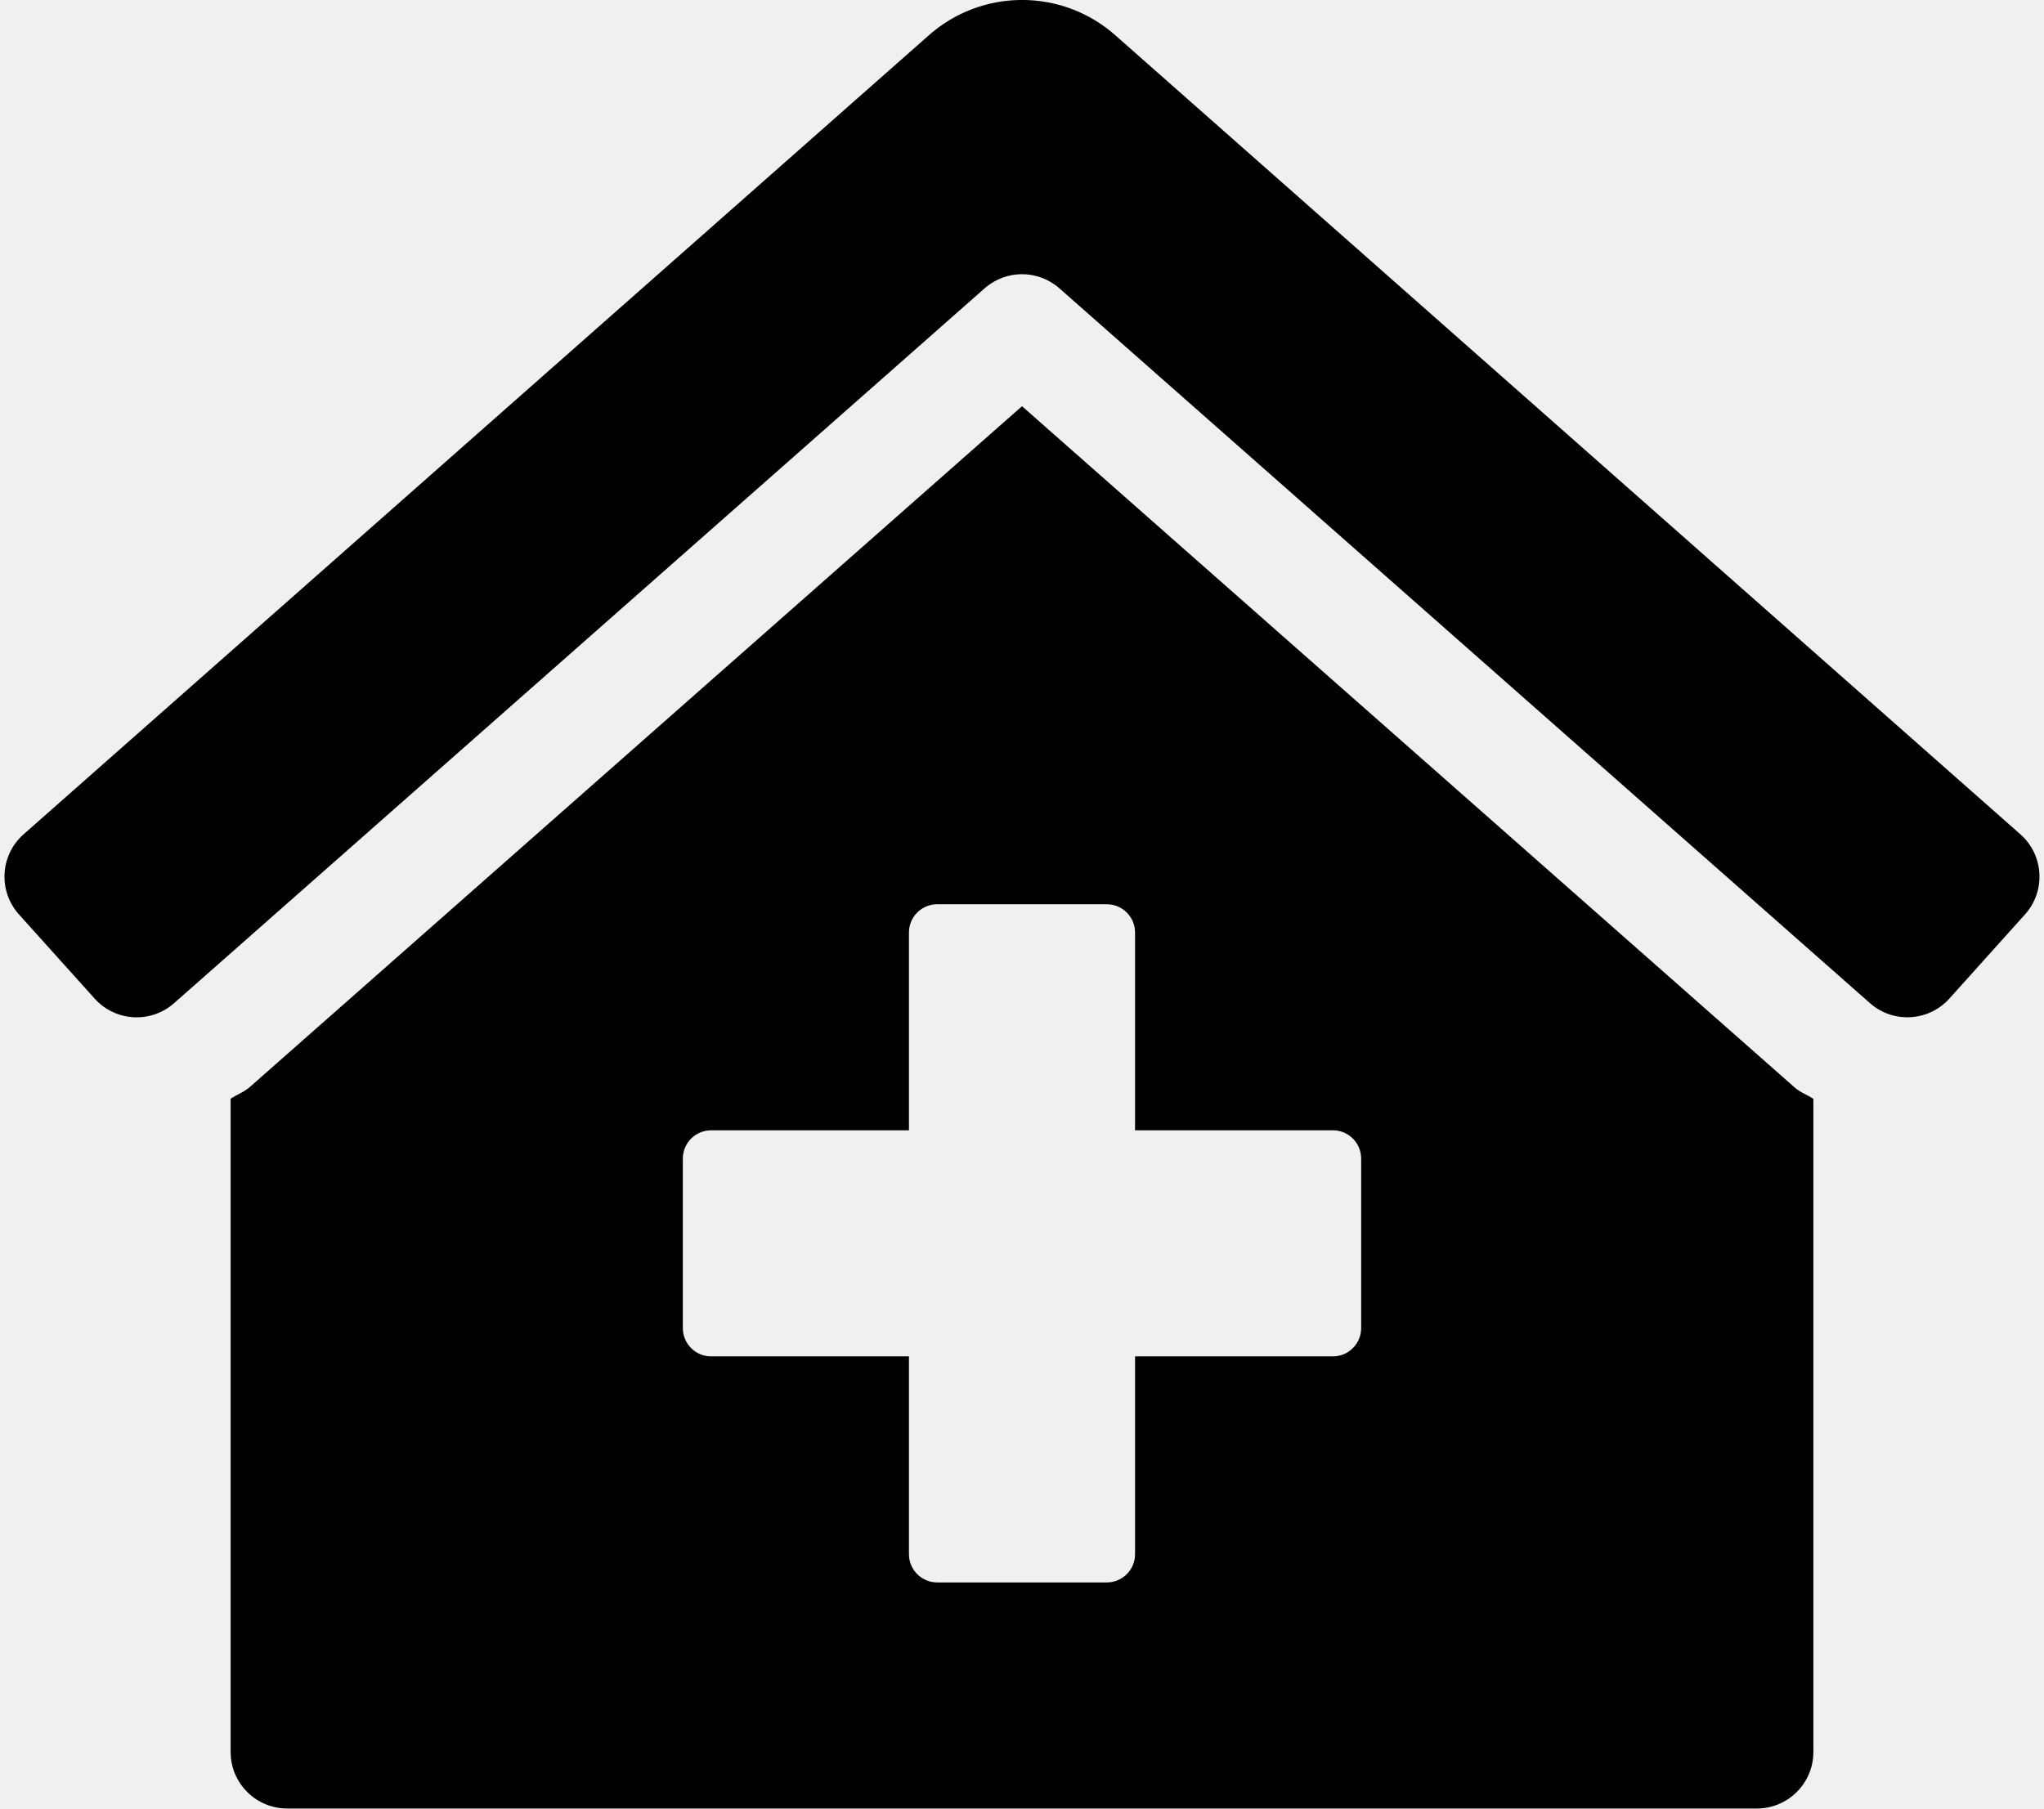
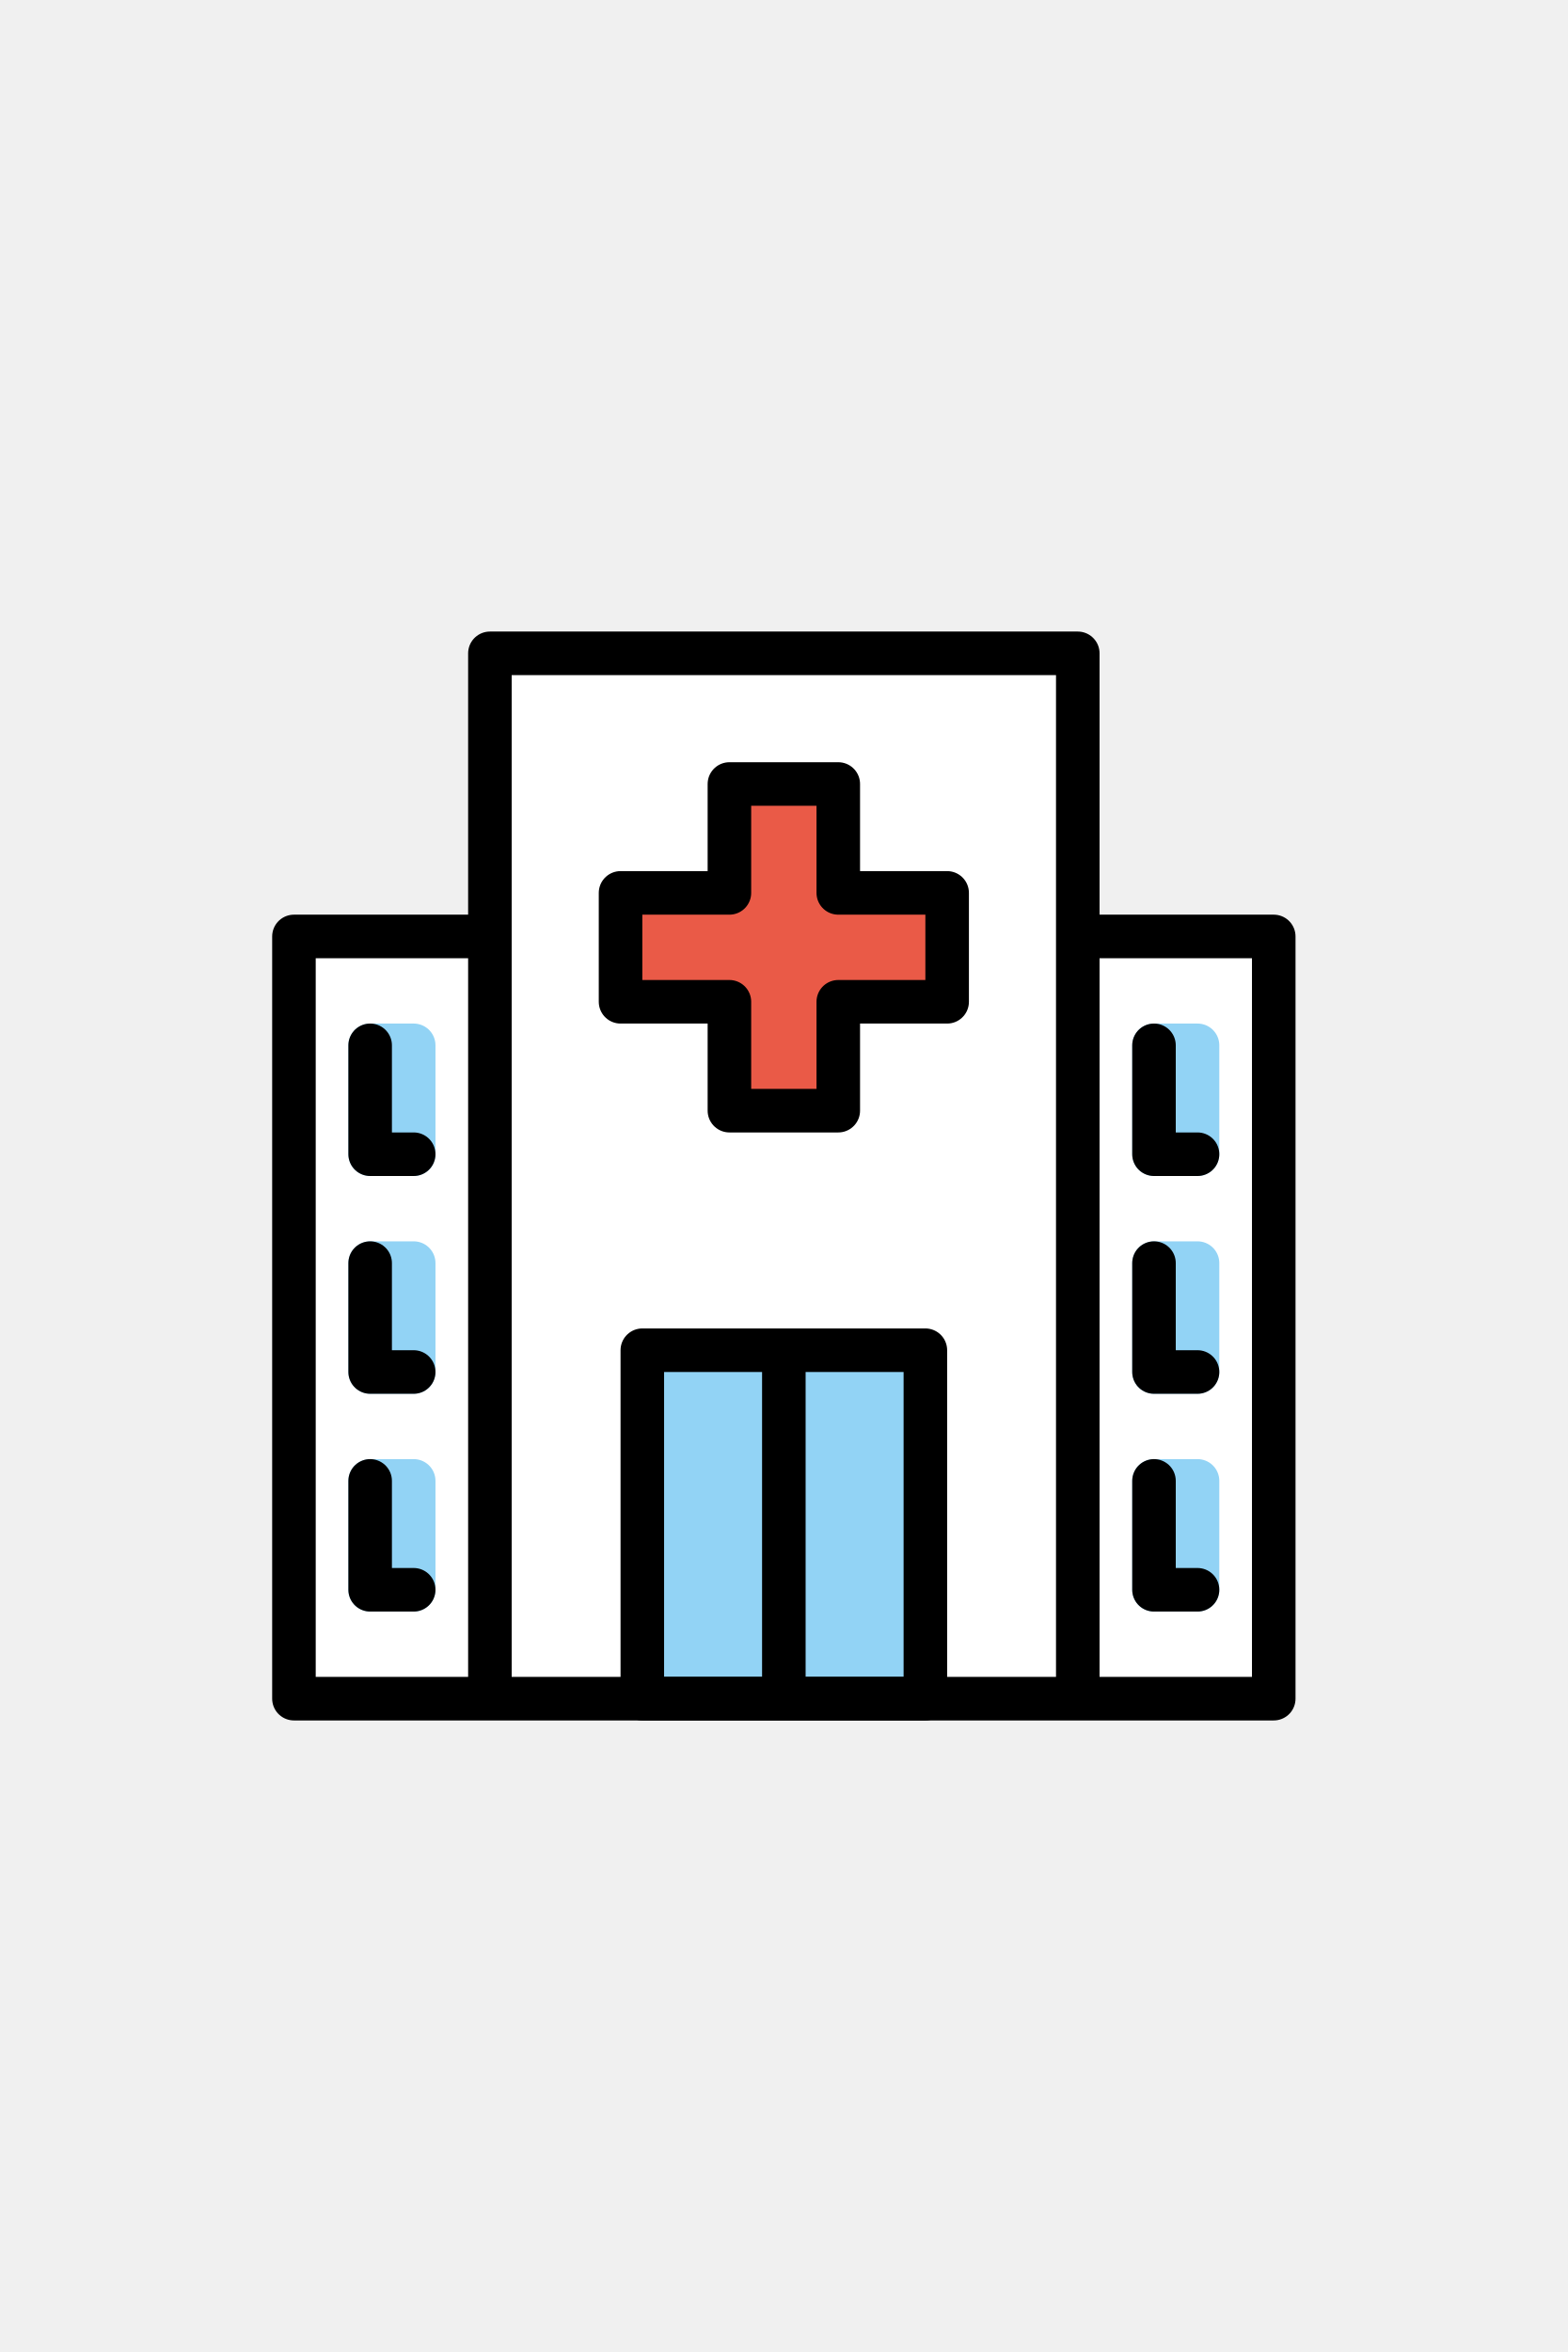
- <svg xmlns="http://www.w3.org/2000/svg" width="1.13em" height="1em" viewBox="0 0 576 512">
-   <path fill="currentColor" d="M288 115L69.47 307.71c-1.62 1.46-3.69 2.14-5.47 3.35V496a16 16 0 0 0 16 16h416a16 16 0 0 0 16-16V311.1c-1.7-1.16-3.72-1.82-5.26-3.2zm96 261a8 8 0 0 1-8 8h-56v56a8 8 0 0 1-8 8h-48a8 8 0 0 1-8-8v-56h-56a8 8 0 0 1-8-8v-48a8 8 0 0 1 8-8h56v-56a8 8 0 0 1 8-8h48a8 8 0 0 1 8 8v56h56a8 8 0 0 1 8 8zm186.69-139.72l-255.94-226a39.85 39.85 0 0 0-53.45 0l-256 226a16 16 0 0 0-1.21 22.6L25.5 282.7a16 16 0 0 0 22.6 1.21L277.42 81.63a16 16 0 0 1 21.17 0L527.91 283.9a16 16 0 0 0 22.6-1.21l21.4-23.82a16 16 0 0 0-1.22-22.59" />
+ <svg xmlns="http://www.w3.org/2000/svg" width="2em" height="3em" viewBox="0 0 72 72">
+   <g stroke-linecap="round" stroke-linejoin="round" stroke-miterlimit="10" stroke-width="2">
+     <path fill="#fff" d="M22.5 12h27v48h-27zm-9 13h9v35h-9zm36 0h9v35h-9z" />
+     <path fill="#92d3f5" d="M29.5 44h13v16h-13z" />
+     <path fill="#ea5a47" d="M43.5 23h-5v-5h-5v5h-5v5h5v5h5v-5h5z" />
+     <path fill="none" stroke="#92d3f5" d="M17 30h2v5h-2zm0 10h2v5h-2zm0 10h2v5h-2zm36-20h2v5h-2zm0 10h2v5h-2zm0 10h2v5h-2z" />
+   </g>
+   <g fill="none" stroke="#000" stroke-linecap="round" stroke-linejoin="round" stroke-miterlimit="10" stroke-width="2">
+     <path d="M22.5 12h27v48h-27zm-9 13h9v35h-9zm36 0h9v35h-9z" />
+     <path d="M29.5 44h13v16h-13zM36 60V44m7.5-21h-5v-5h-5v5h-5v5h5v5h5v-5h5zM19 35h-2v-5m2 15h-2v-5m2 15h-2v-5m38-15h-2v-5m2 15h-2v-5m2 15h-2v-5" />
+   </g>
</svg>
